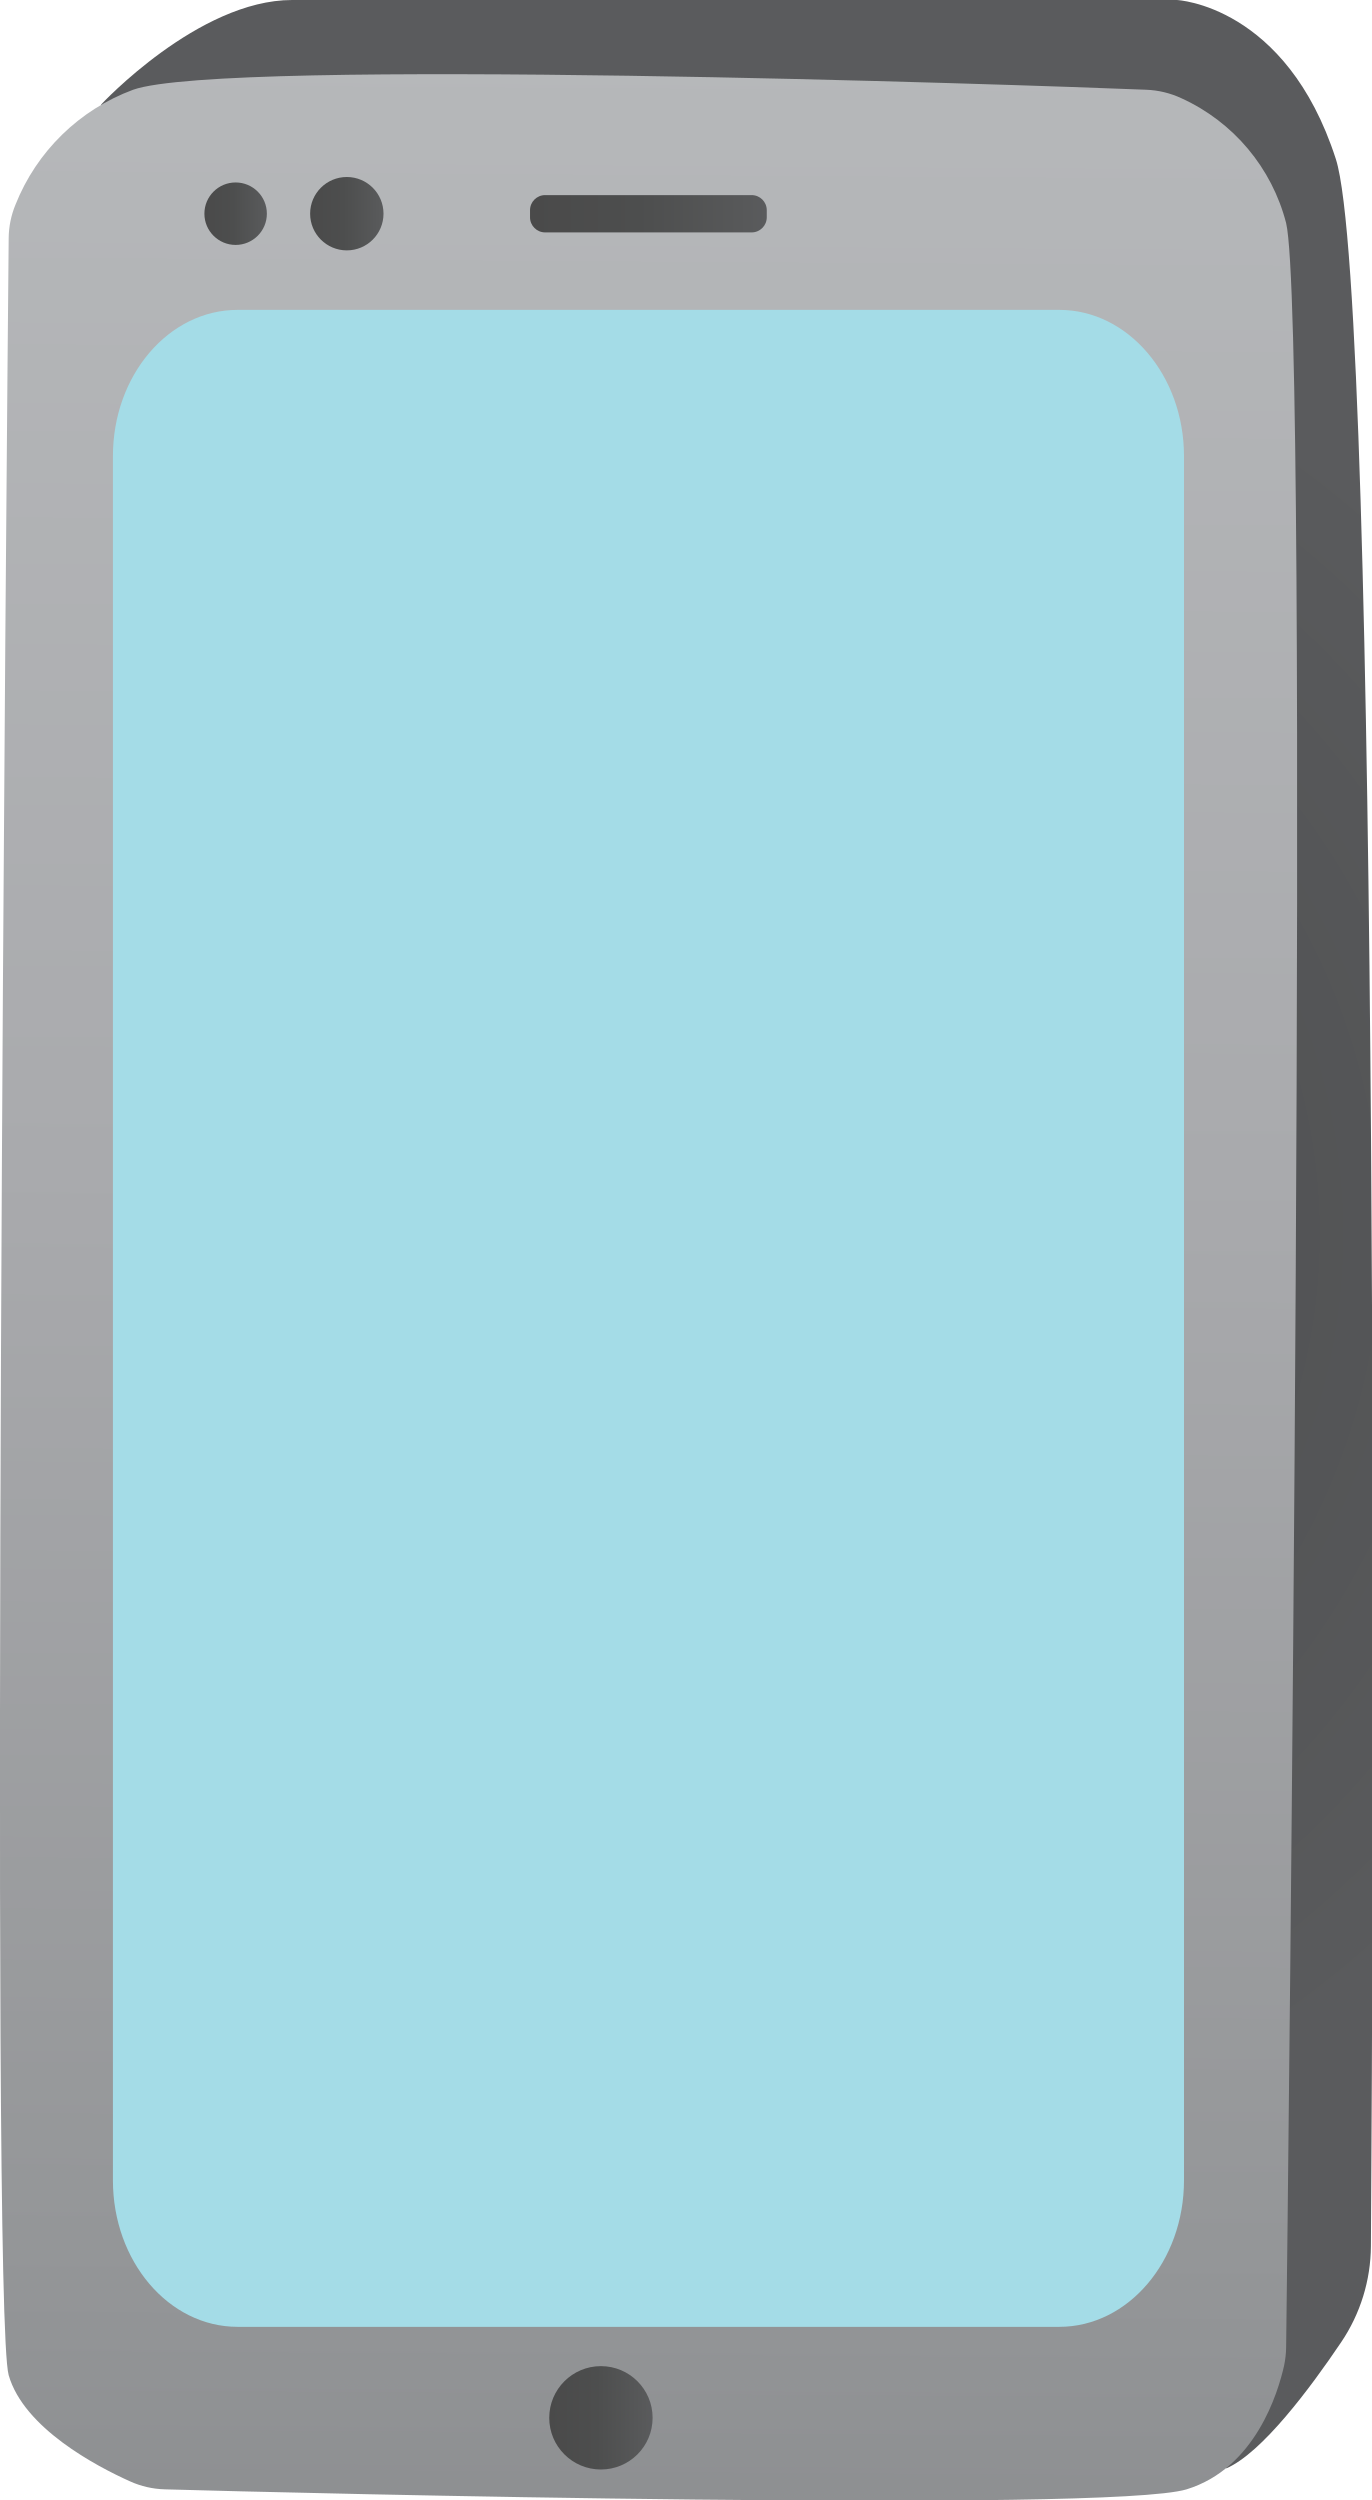
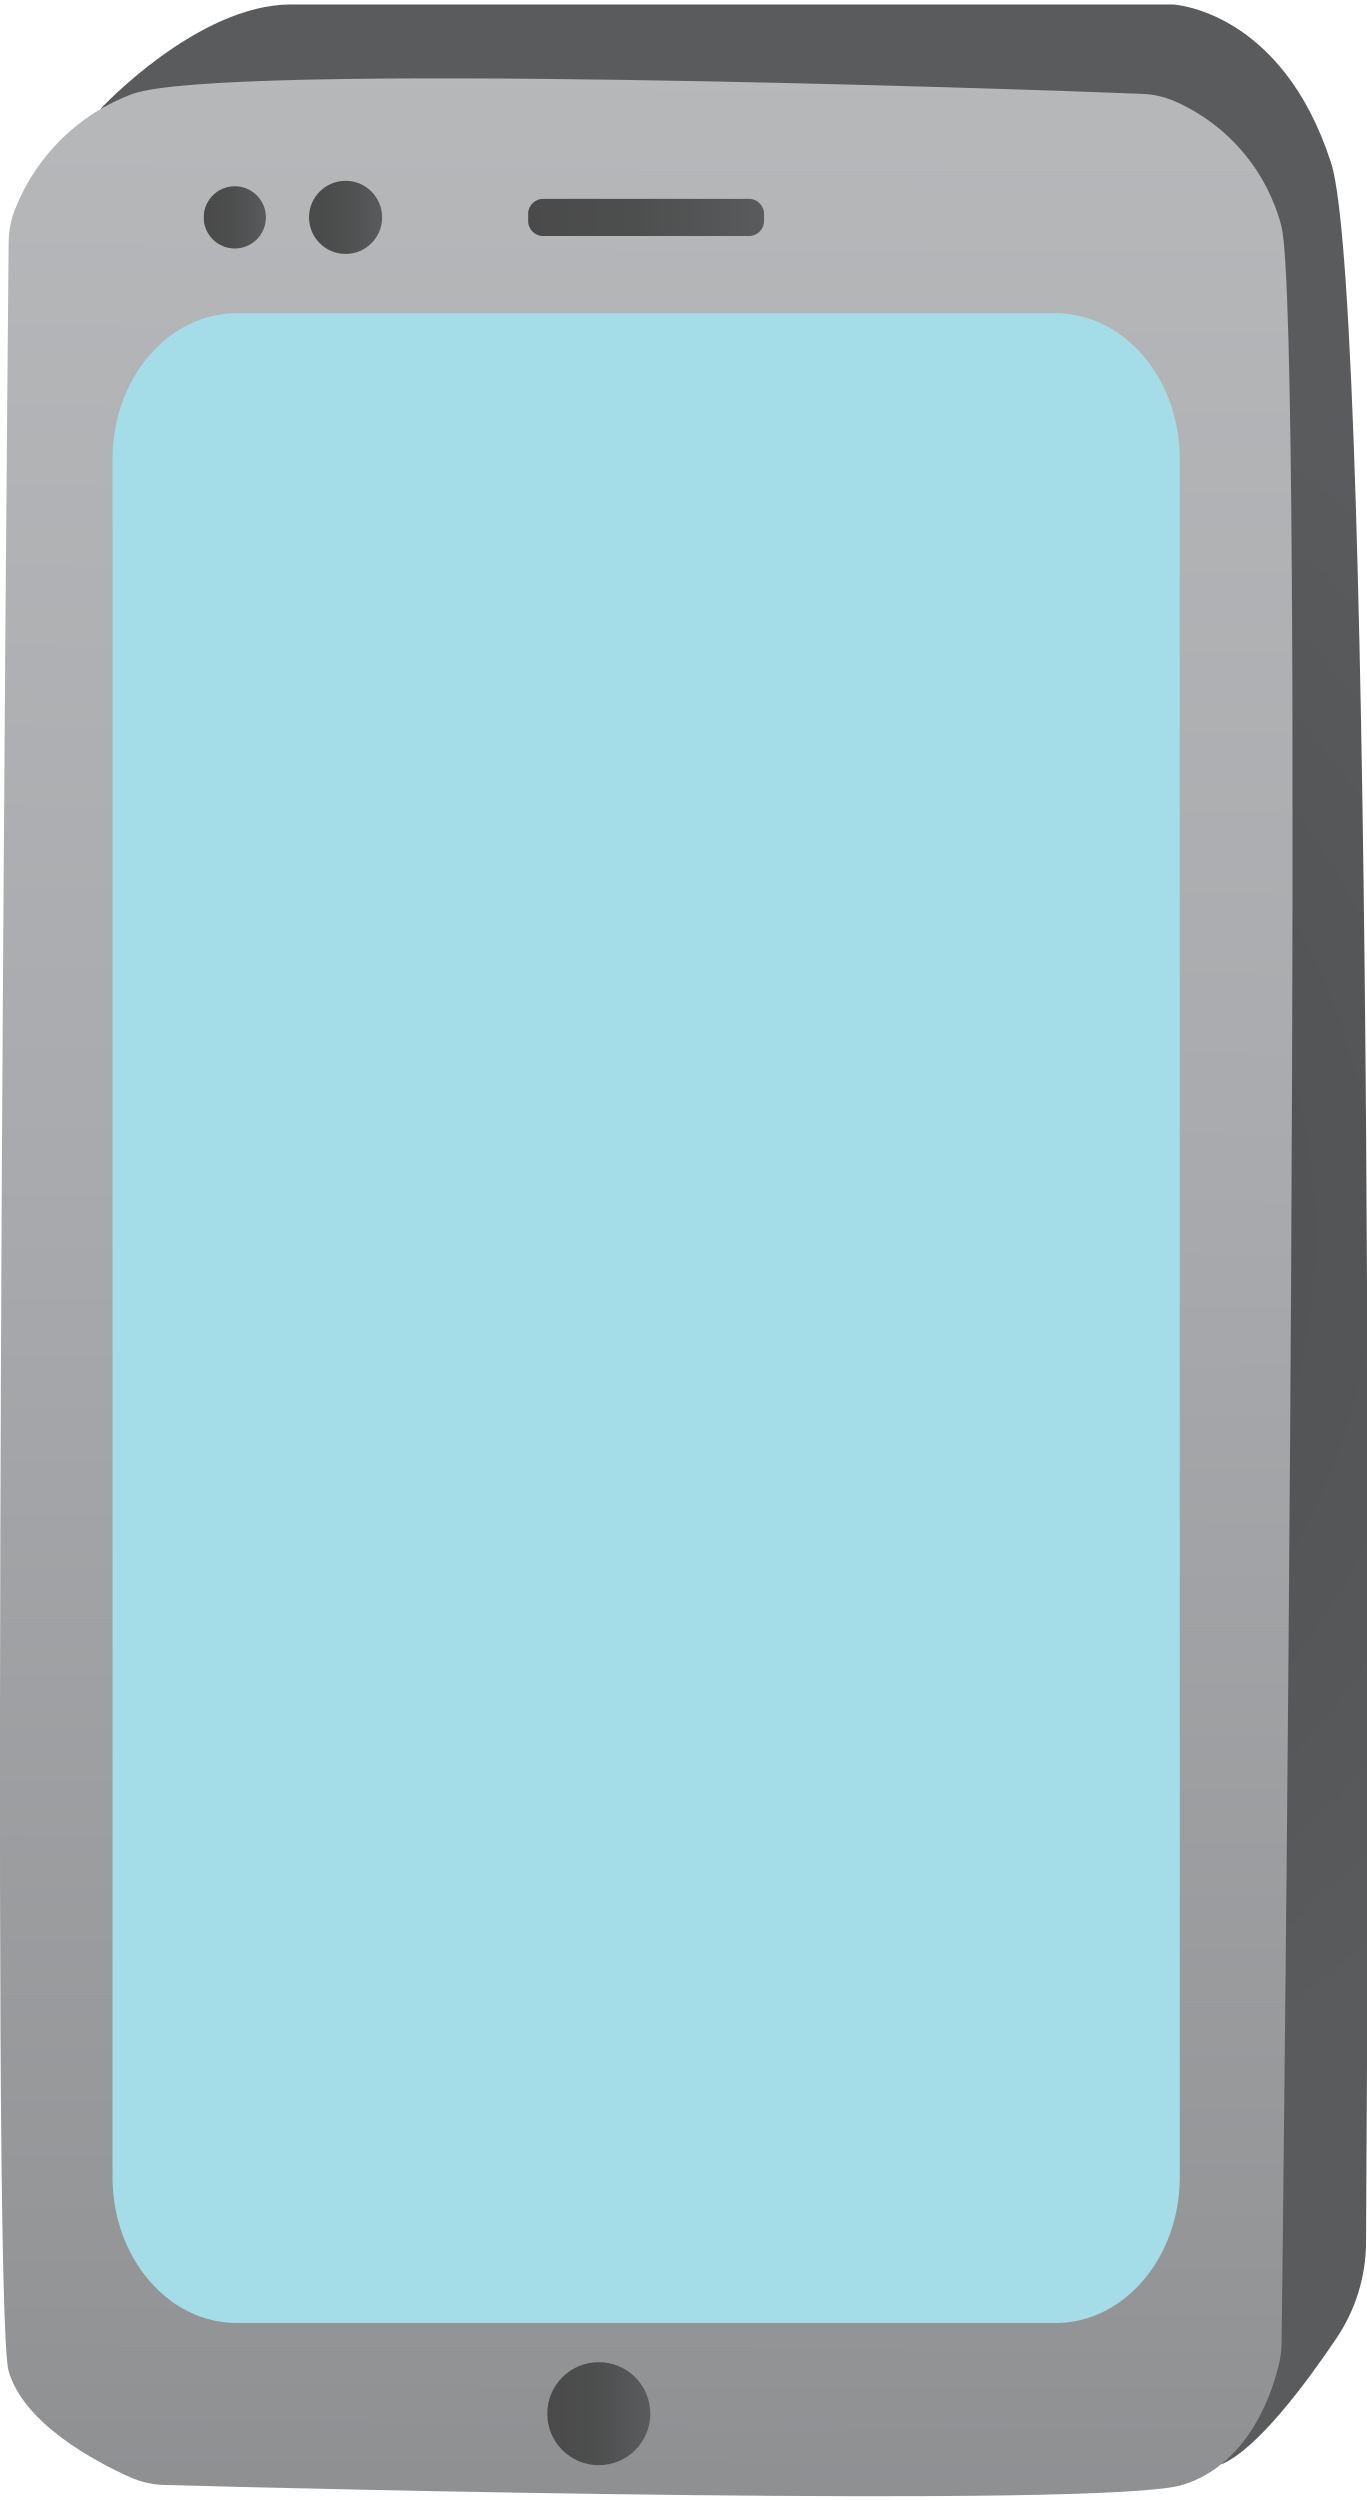
- <svg xmlns="http://www.w3.org/2000/svg" xmlns:xlink="http://www.w3.org/1999/xlink" viewBox="0 0 110.65 201.69">
+ <svg xmlns="http://www.w3.org/2000/svg" xmlns:xlink="http://www.w3.org/1999/xlink" width="82" height="150" viewBox="0 0 110.65 201.69">
  <defs>
    <style>.cls-1{fill:url(#radial-gradient);}.cls-2{fill:url(#linear-gradient);}.cls-3{fill:#a4dce7;}.cls-4{fill:url(#linear-gradient-2);}.cls-5{fill:url(#linear-gradient-3);}.cls-6{fill:url(#linear-gradient-4);}.cls-7{fill:url(#linear-gradient-5);}</style>
    <radialGradient id="radial-gradient" cx="59.45" cy="99.57" r="79.2" gradientUnits="userSpaceOnUse">
      <stop offset="0" stop-color="#a7a9ac" />
      <stop offset="0" stop-color="#4a4b4c" />
      <stop offset="1" stop-color="#5a5b5d" />
    </radialGradient>
    <linearGradient id="linear-gradient" x1="53.45" y1="-75.8" x2="51.05" y2="302.51" gradientUnits="userSpaceOnUse">
      <stop offset="0" stop-color="#737577" />
      <stop offset="0" stop-color="#6f7173" />
      <stop offset="0" stop-color="#656668" />
      <stop offset="0" stop-color="#525455" />
      <stop offset="0" stop-color="#4a4b4c" />
      <stop offset="0" stop-color="#4e4f50" />
      <stop offset="0" stop-color="#595b5c" />
      <stop offset="0" stop-color="#6d6e70" />
      <stop offset="0" stop-color="#888a8b" />
      <stop offset="0" stop-color="#abadaf" />
      <stop offset="0" stop-color="#babcbe" />
      <stop offset="0.21" stop-color="#b6b8ba" />
      <stop offset="0.45" stop-color="#a9aaad" />
      <stop offset="0.69" stop-color="#939597" />
      <stop offset="0.94" stop-color="#757679" />
      <stop offset="1" stop-color="#6d6e71" />
    </linearGradient>
    <linearGradient id="linear-gradient-2" x1="25.02" y1="17.24" x2="30.94" y2="17.24" gradientUnits="userSpaceOnUse">
      <stop offset="0" stop-color="#737577" />
      <stop offset="0" stop-color="#77797a" />
      <stop offset="0" stop-color="#828485" />
      <stop offset="0" stop-color="#959797" />
      <stop offset="0" stop-color="#b0b1b0" />
      <stop offset="0" stop-color="#babbb9" />
      <stop offset="0" stop-color="#b6b7b5" />
      <stop offset="0" stop-color="#aaabaa" />
      <stop offset="0" stop-color="#979796" />
      <stop offset="0" stop-color="#7b7c7b" />
      <stop offset="0" stop-color="#585858" />
      <stop offset="0" stop-color="#4a4a4a" />
      <stop offset="0.46" stop-color="#4d4e4e" />
      <stop offset="0.92" stop-color="#58595a" />
      <stop offset="1" stop-color="#5a5b5d" />
    </linearGradient>
    <linearGradient id="linear-gradient-3" x1="16.49" y1="17.24" x2="21.54" y2="17.24" xlink:href="#linear-gradient-2" />
    <linearGradient id="linear-gradient-4" x1="42.76" y1="17.24" x2="61.86" y2="17.24" xlink:href="#linear-gradient-2" />
    <linearGradient id="linear-gradient-5" x1="44.3" y1="195.06" x2="52.65" y2="195.06" xlink:href="#linear-gradient-2" />
  </defs>
  <g id="Layer_33" data-name="Layer 33">
    <path class="cls-1" d="M8.16,8.43S16,0,23.57,0H94.94s8.82.4,12.83,12.83c3.63,11.25,3,143.44,2.83,168.37a14,14,0,0,1-2.4,7.76c-2.48,3.68-6.39,8.94-9.27,10.18" />
    <path class="cls-2" d="M.7,19.22a7.25,7.25,0,0,1,.55-2.71,16.3,16.3,0,0,1,9.49-9.27c7.4-2.61,71.86-.4,81.73,0a7.37,7.37,0,0,1,2.85.69A15.24,15.24,0,0,1,103.76,18c1.93,8.12.14,160.37,0,171.39a7.84,7.84,0,0,1-.16,1.44c-.49,2.2-2.32,8.29-7.87,10-6.28,1.9-72.1.3-82.44,0a7.29,7.29,0,0,1-2.79-.64c-2.74-1.23-8.58-4.31-9.8-8.57C-.81,186.32.56,34.15.7,19.22Z" />
    <path class="cls-3" d="M19.17,25H85.46C91,25,95.52,30.28,95.52,36.8V175.9c0,6.53-4.51,11.82-10.06,11.82H19.17c-5.56,0-10.06-5.29-10.06-11.82V36.8C9.11,30.28,13.61,25,19.17,25Z" />
    <circle class="cls-4" cx="27.98" cy="17.24" r="2.96" />
    <circle class="cls-5" cx="19.01" cy="17.24" r="2.52" />
  </g>
  <g id="Layer_35" data-name="Layer 35">
    <rect class="cls-6" x="42.76" y="15.74" width="19.1" height="3.01" rx="1.22" />
    <circle class="cls-7" cx="48.48" cy="195.06" r="4.17" />
  </g>
</svg>
